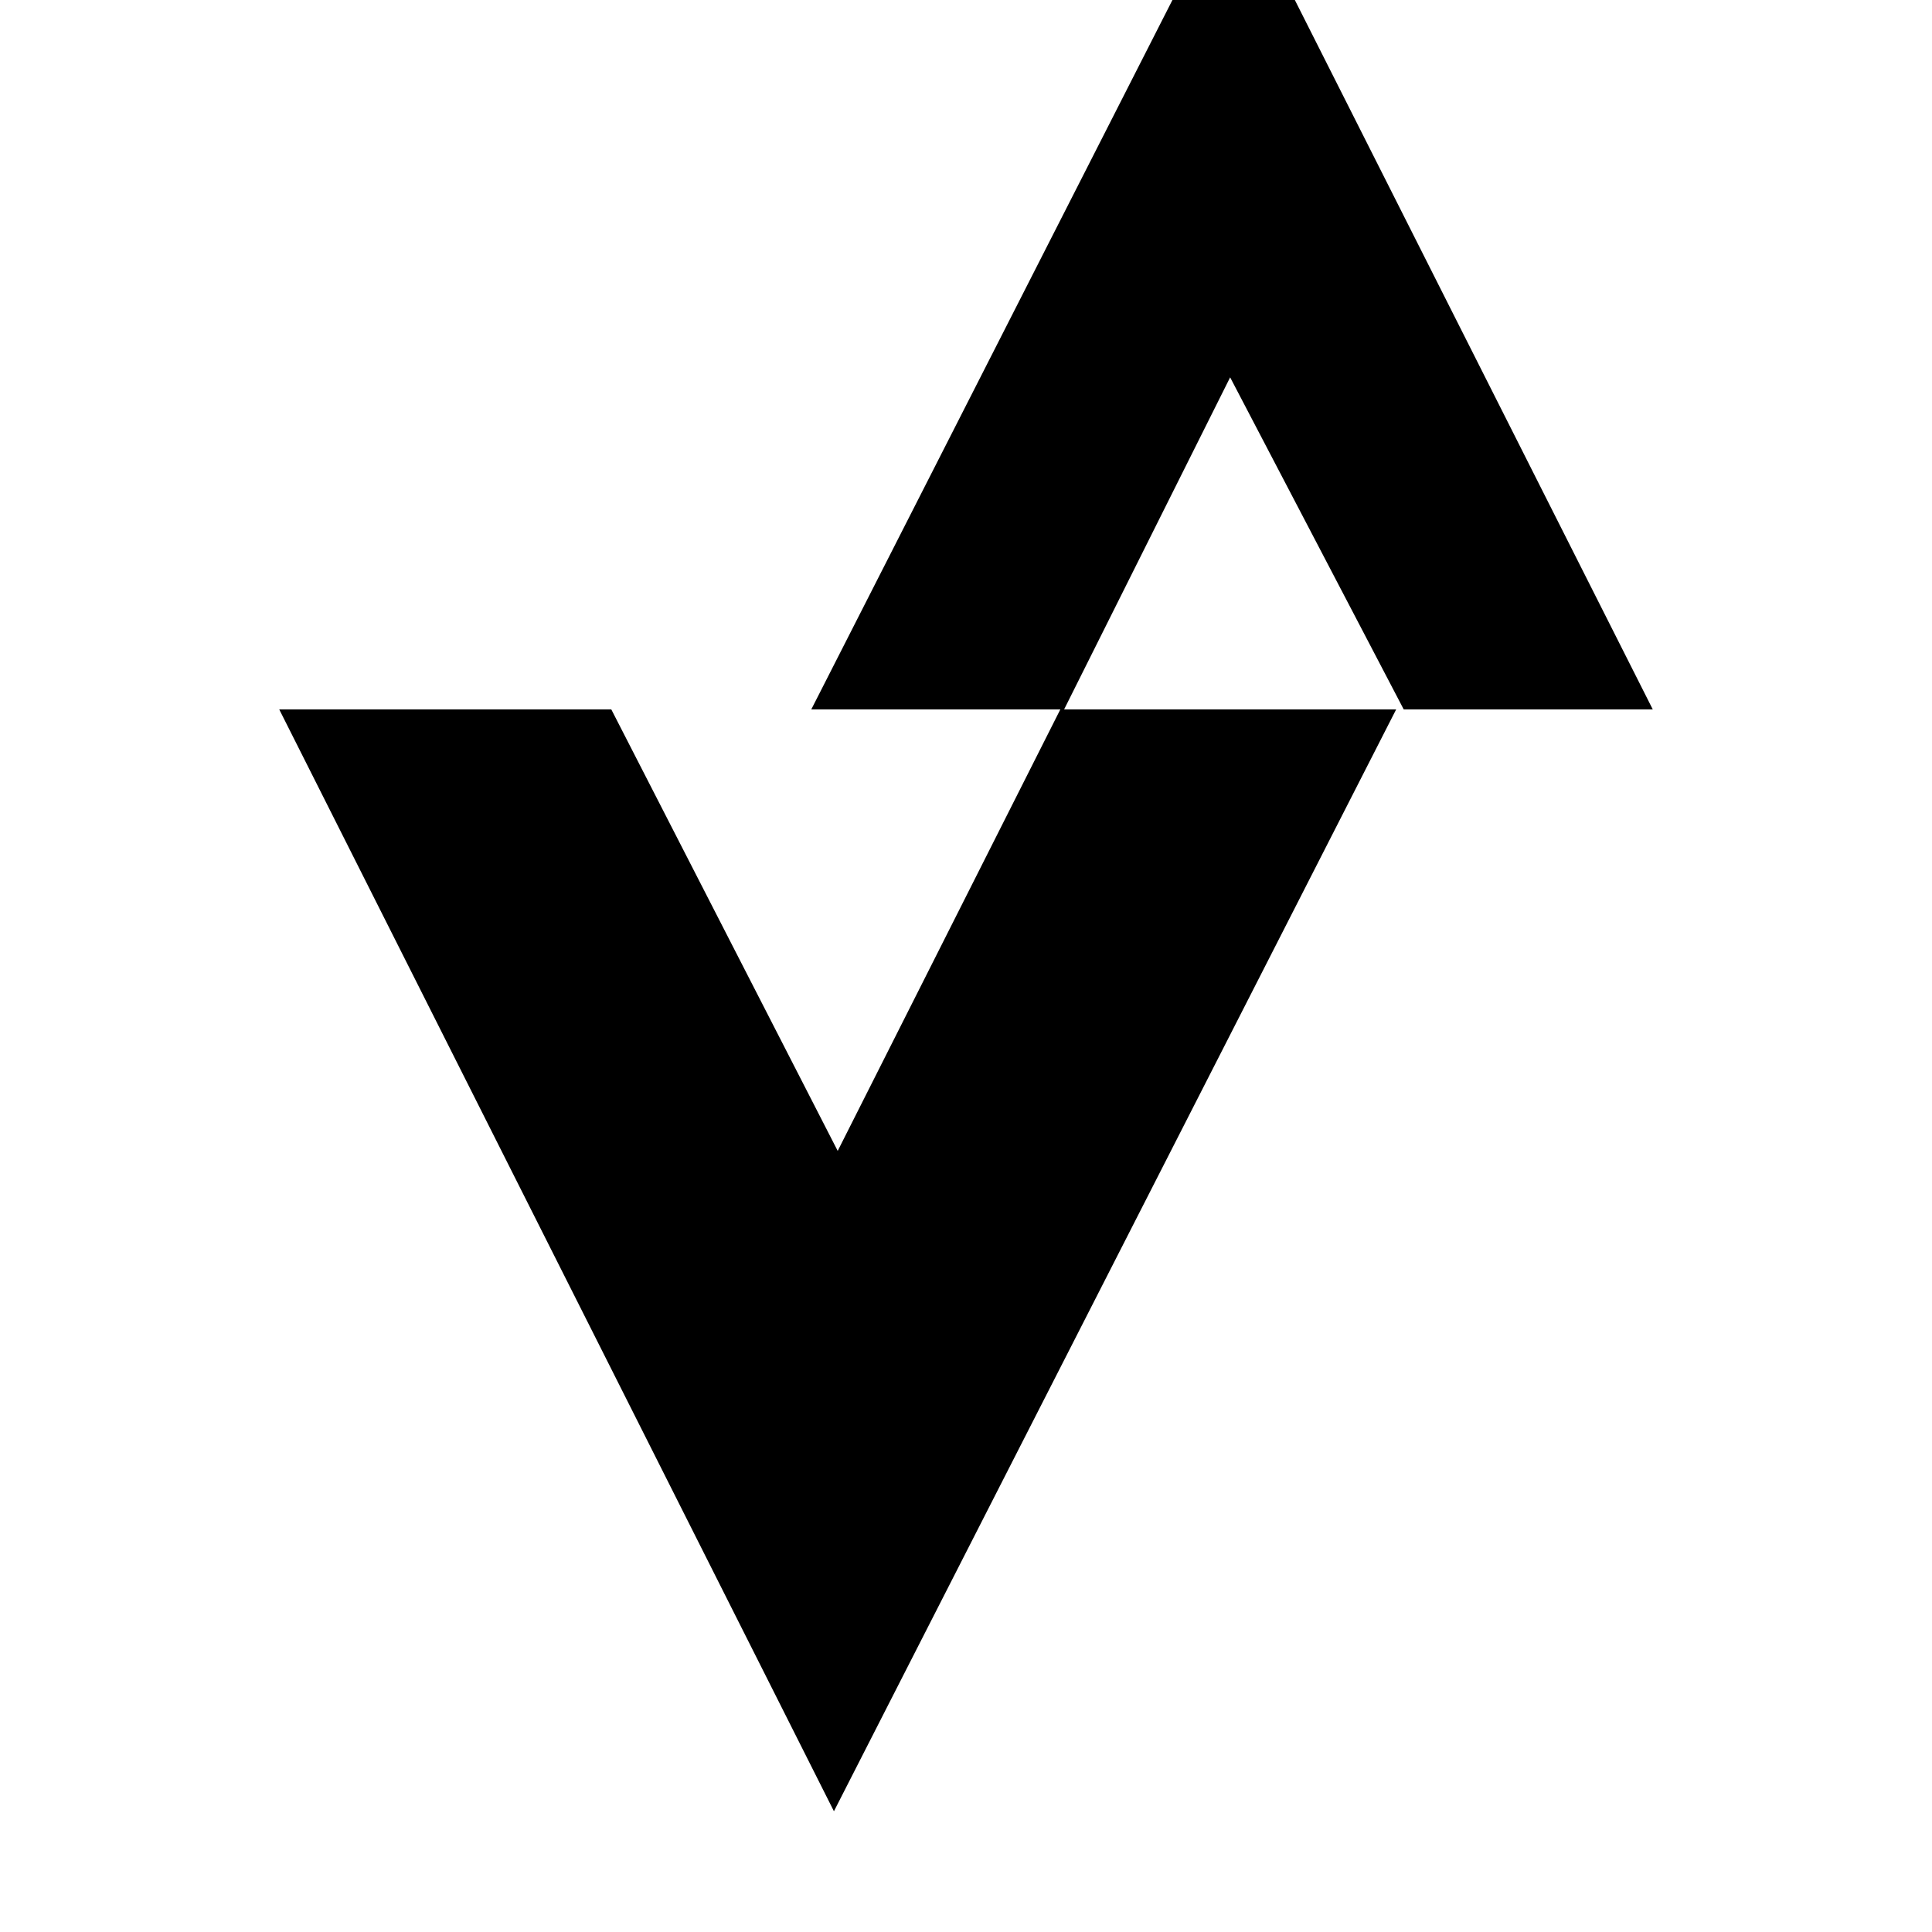
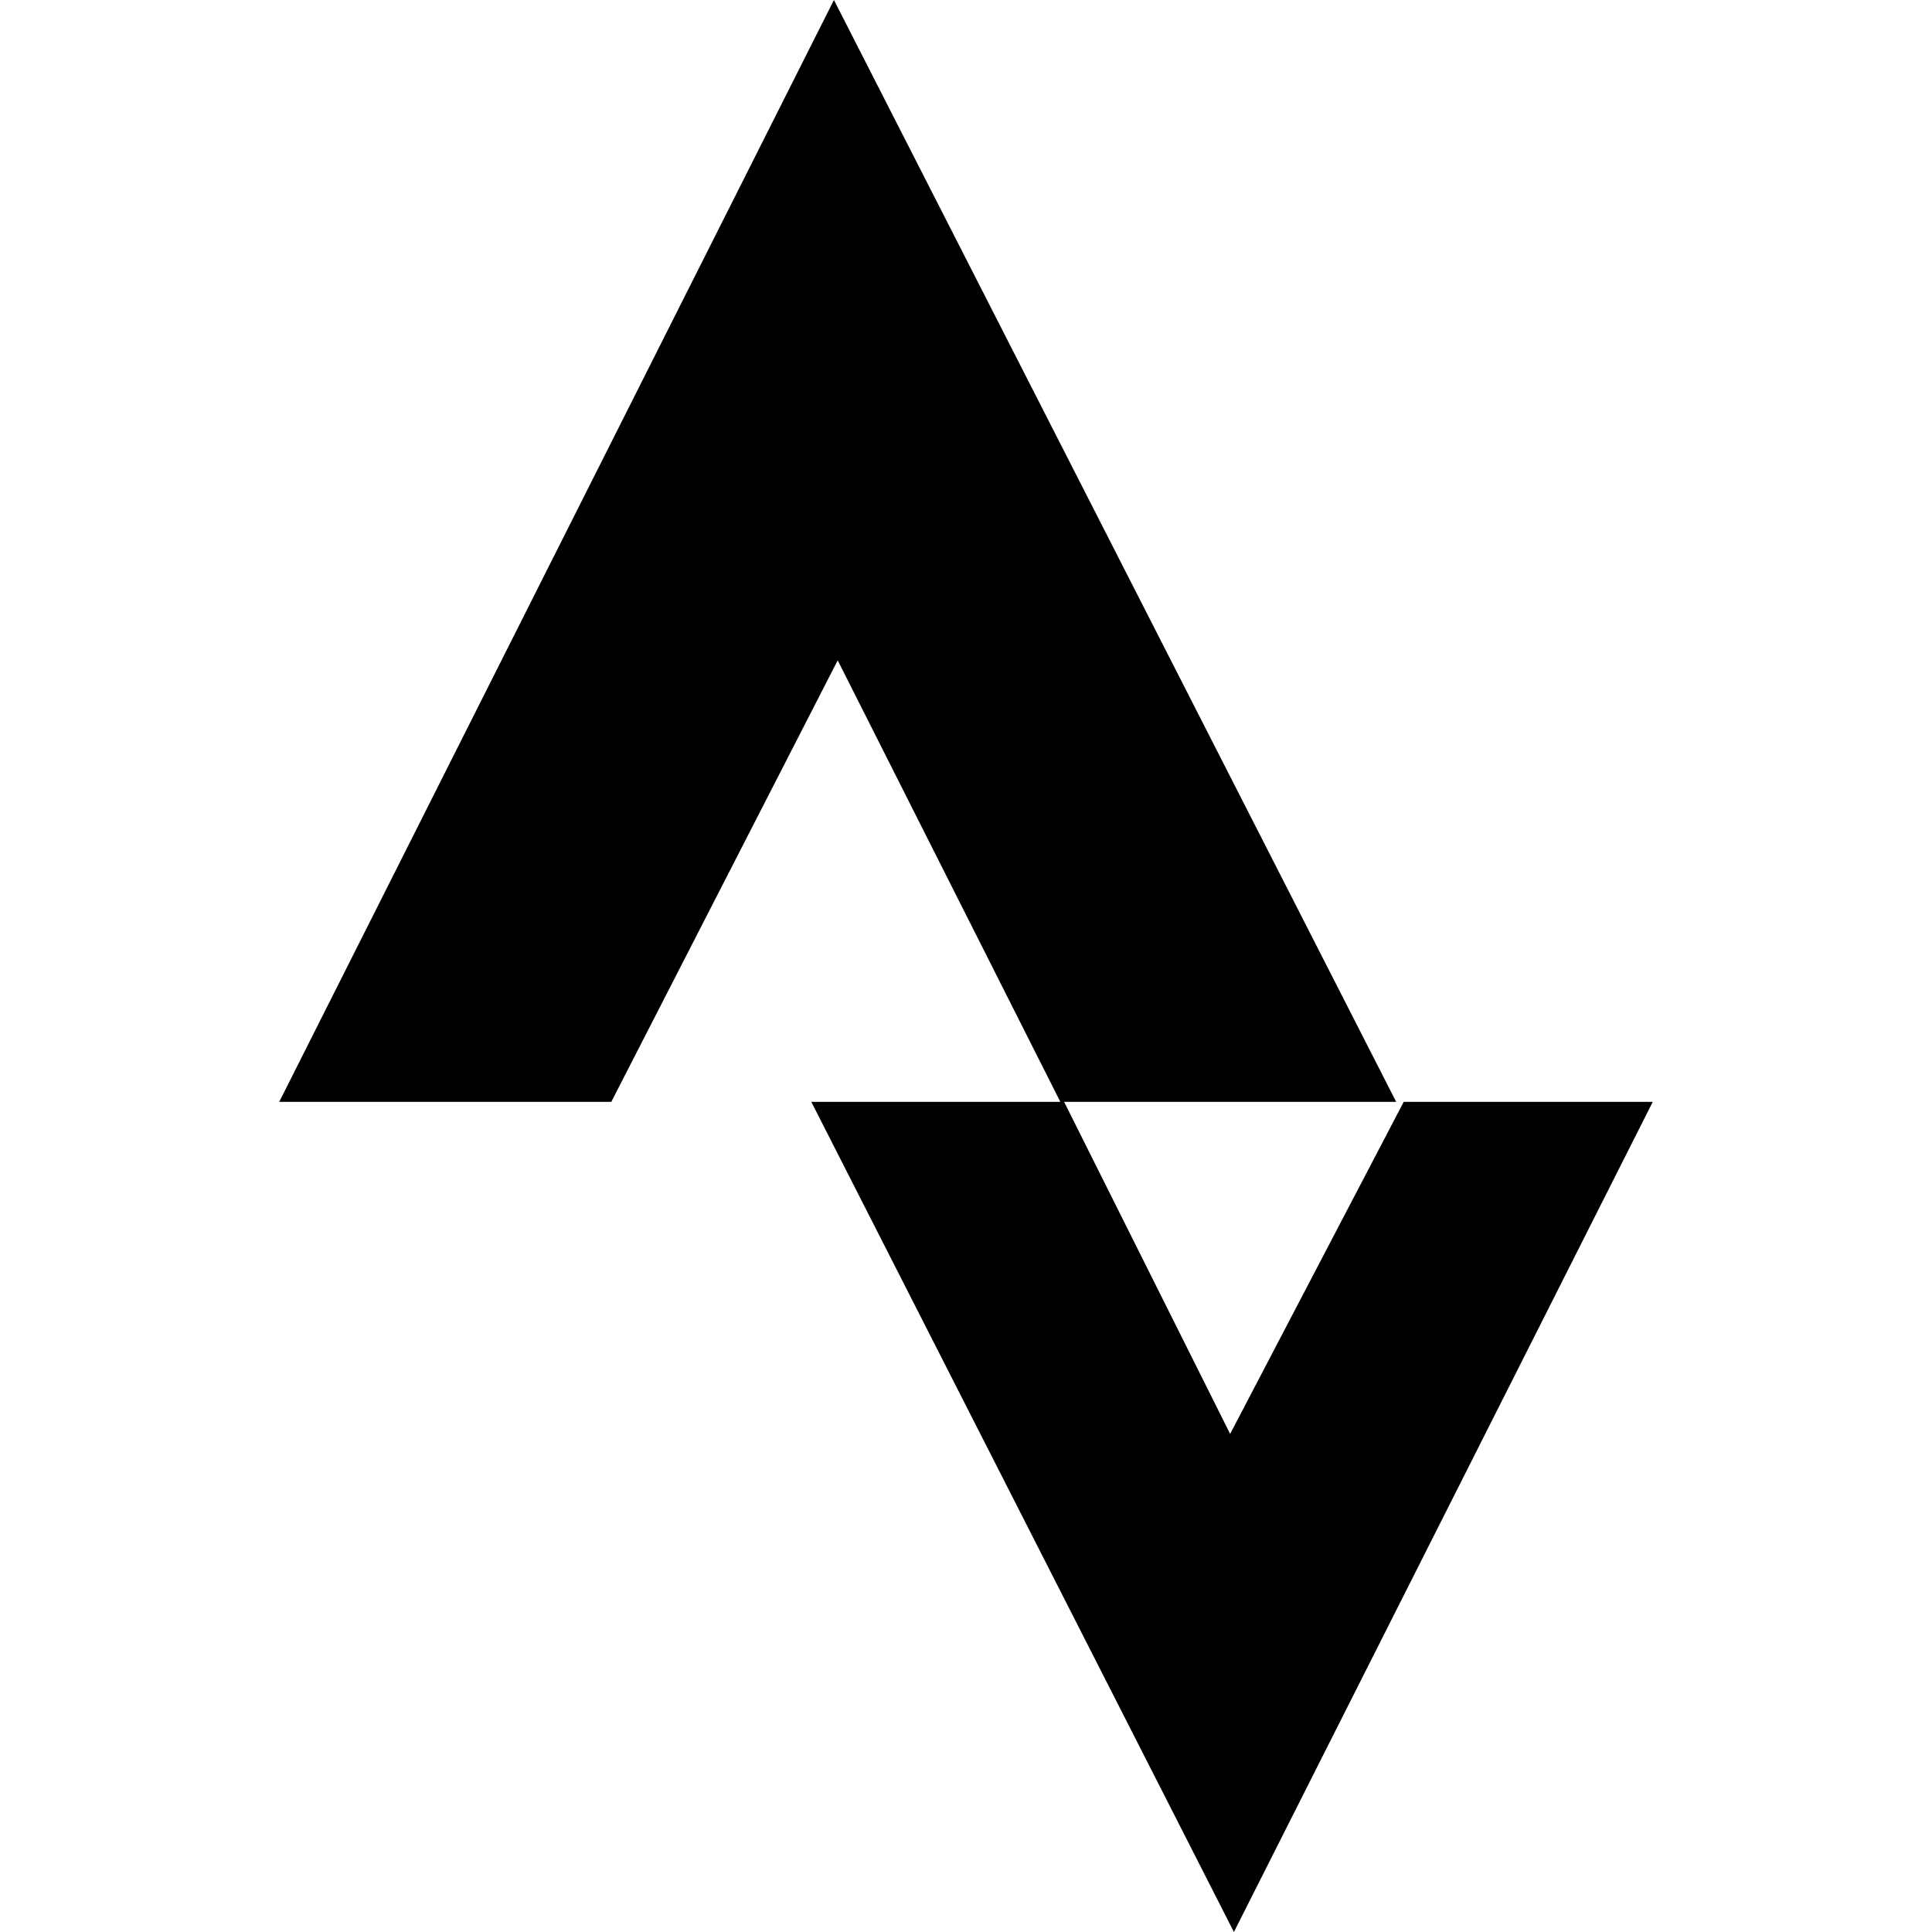
<svg xmlns="http://www.w3.org/2000/svg" viewBox="0 0 1024 1024" role="img" aria-labelledby="strava-title">
-   <path fill="currentColor" d="M442 960l298-584h-178l-118 234-120-234h-176zM654-64l-224 440h134l88-176 92 176h132z" />
+   <path fill="currentColor" d="M442 0l298 584h-178l-118-234-120 234h-176zM654 1024l-224-440h134l88 176 92-176h132z" />
</svg>
